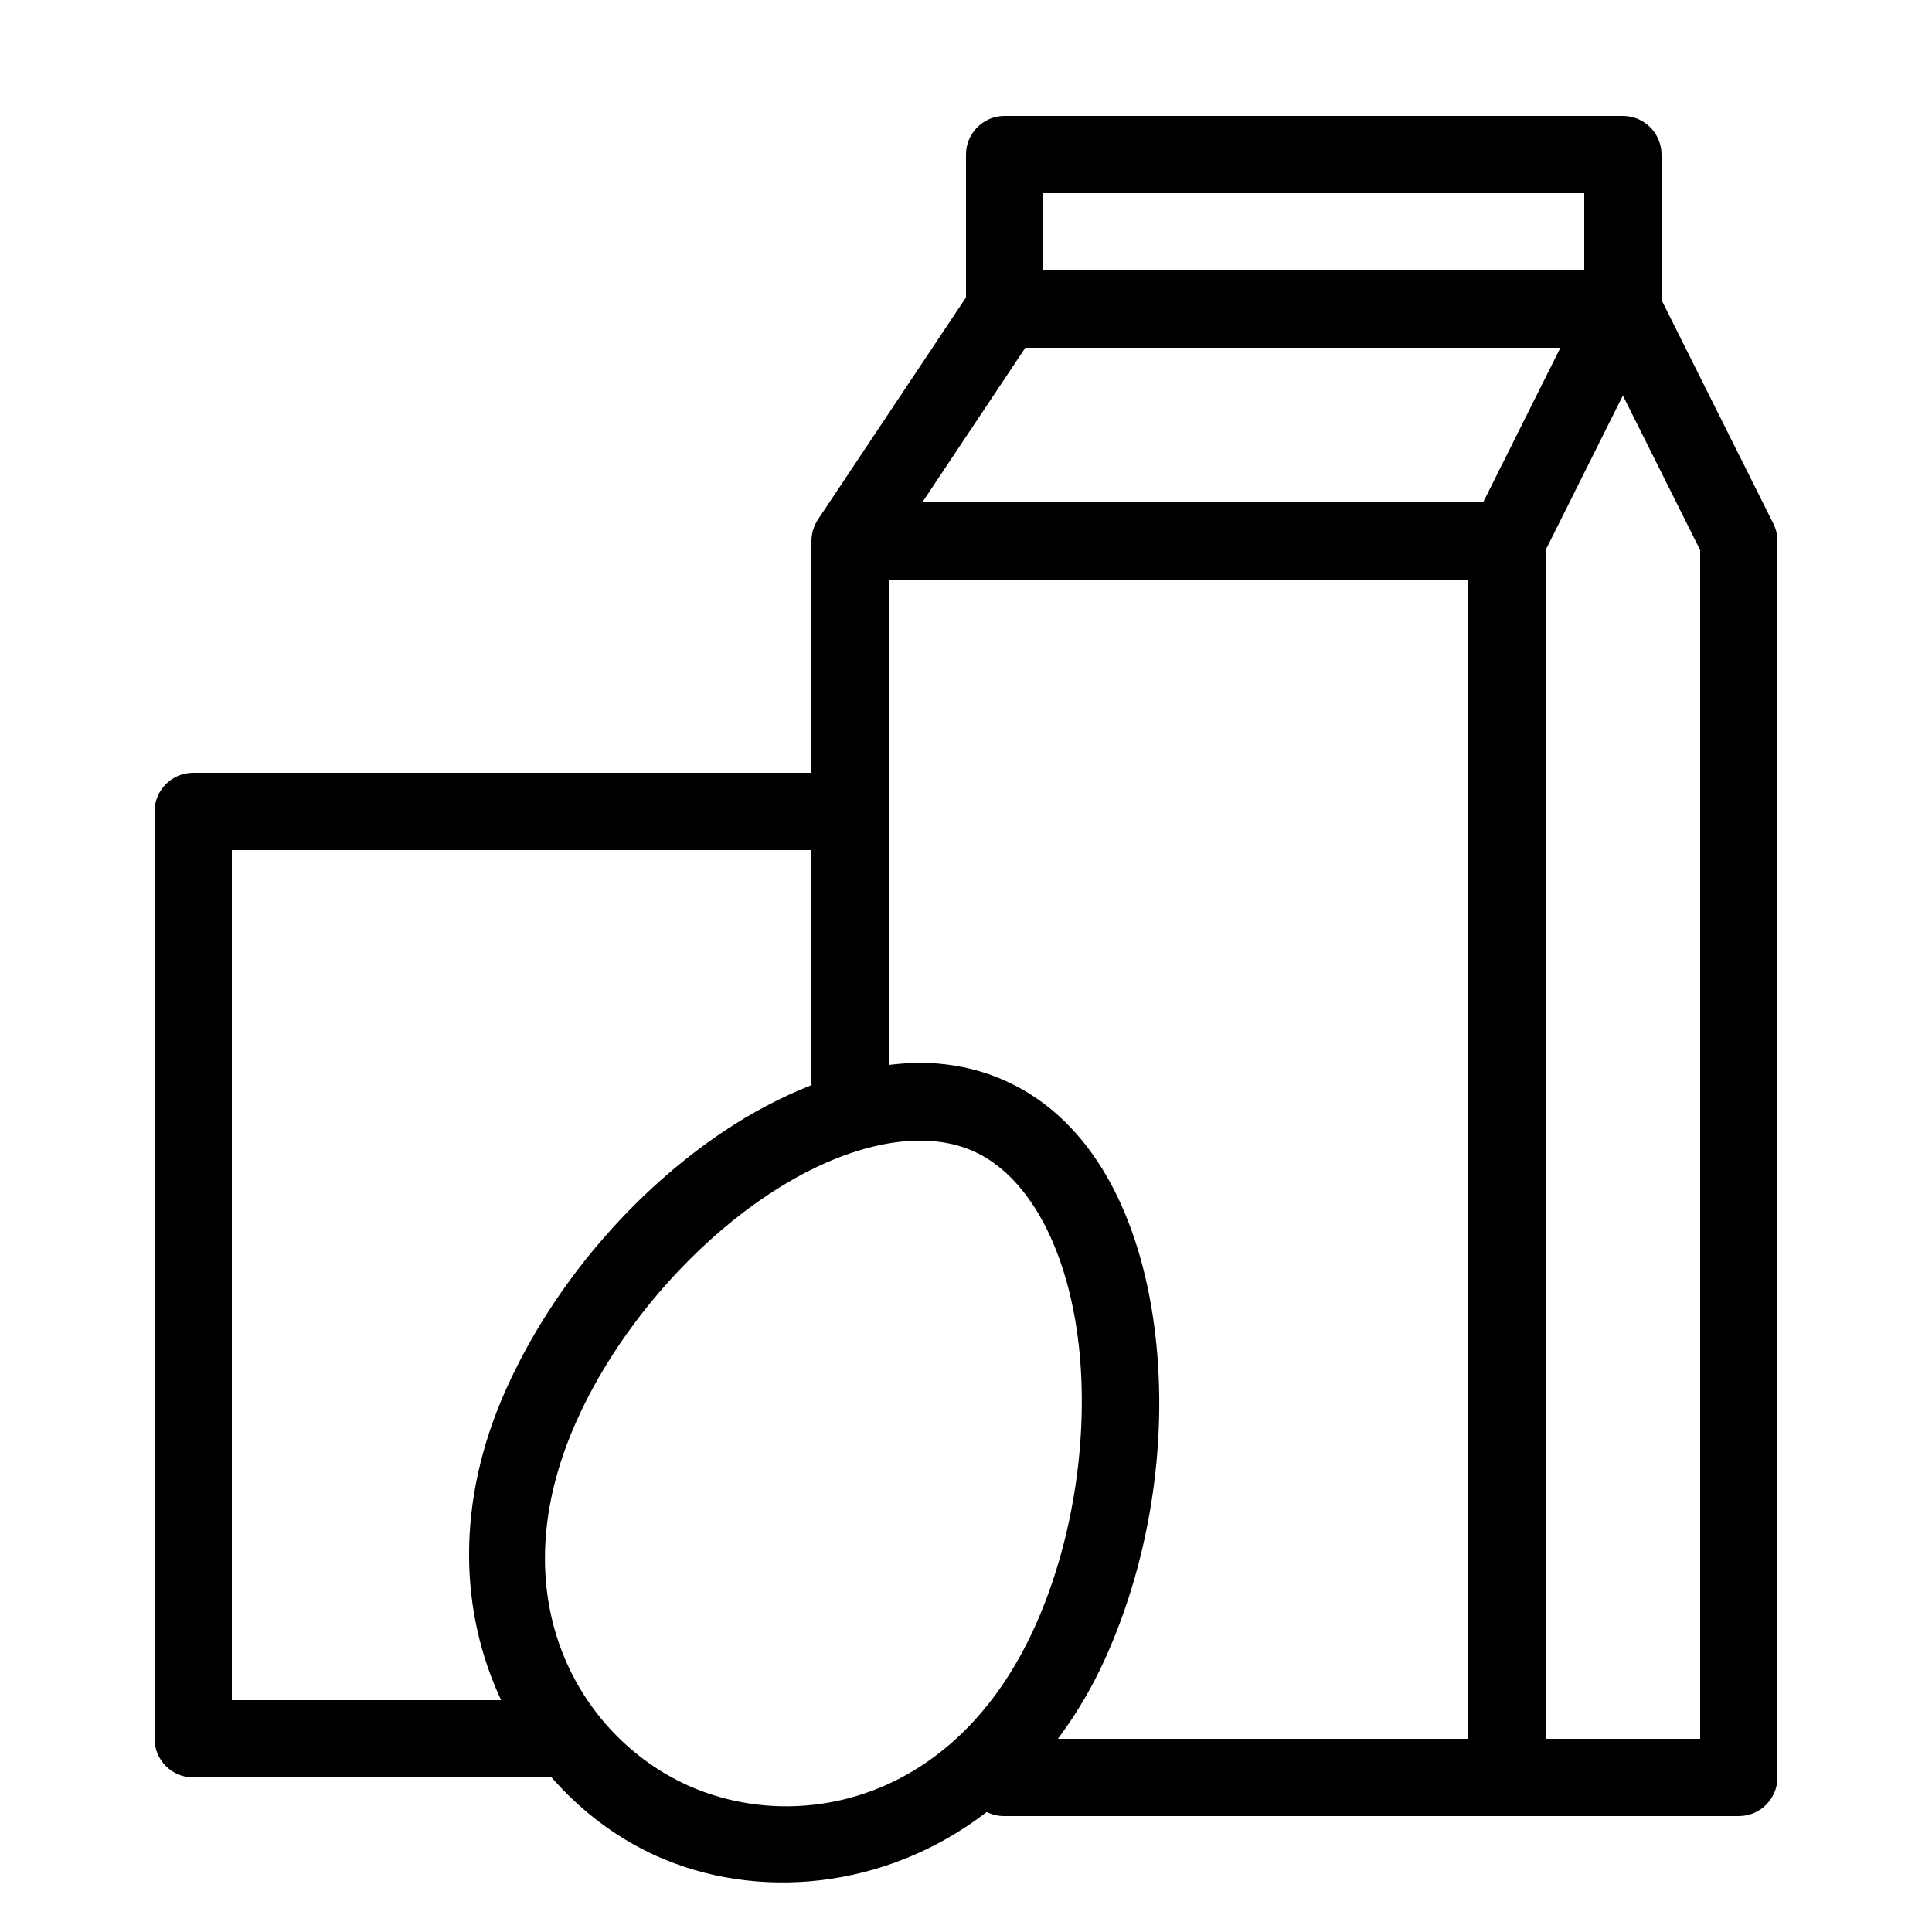
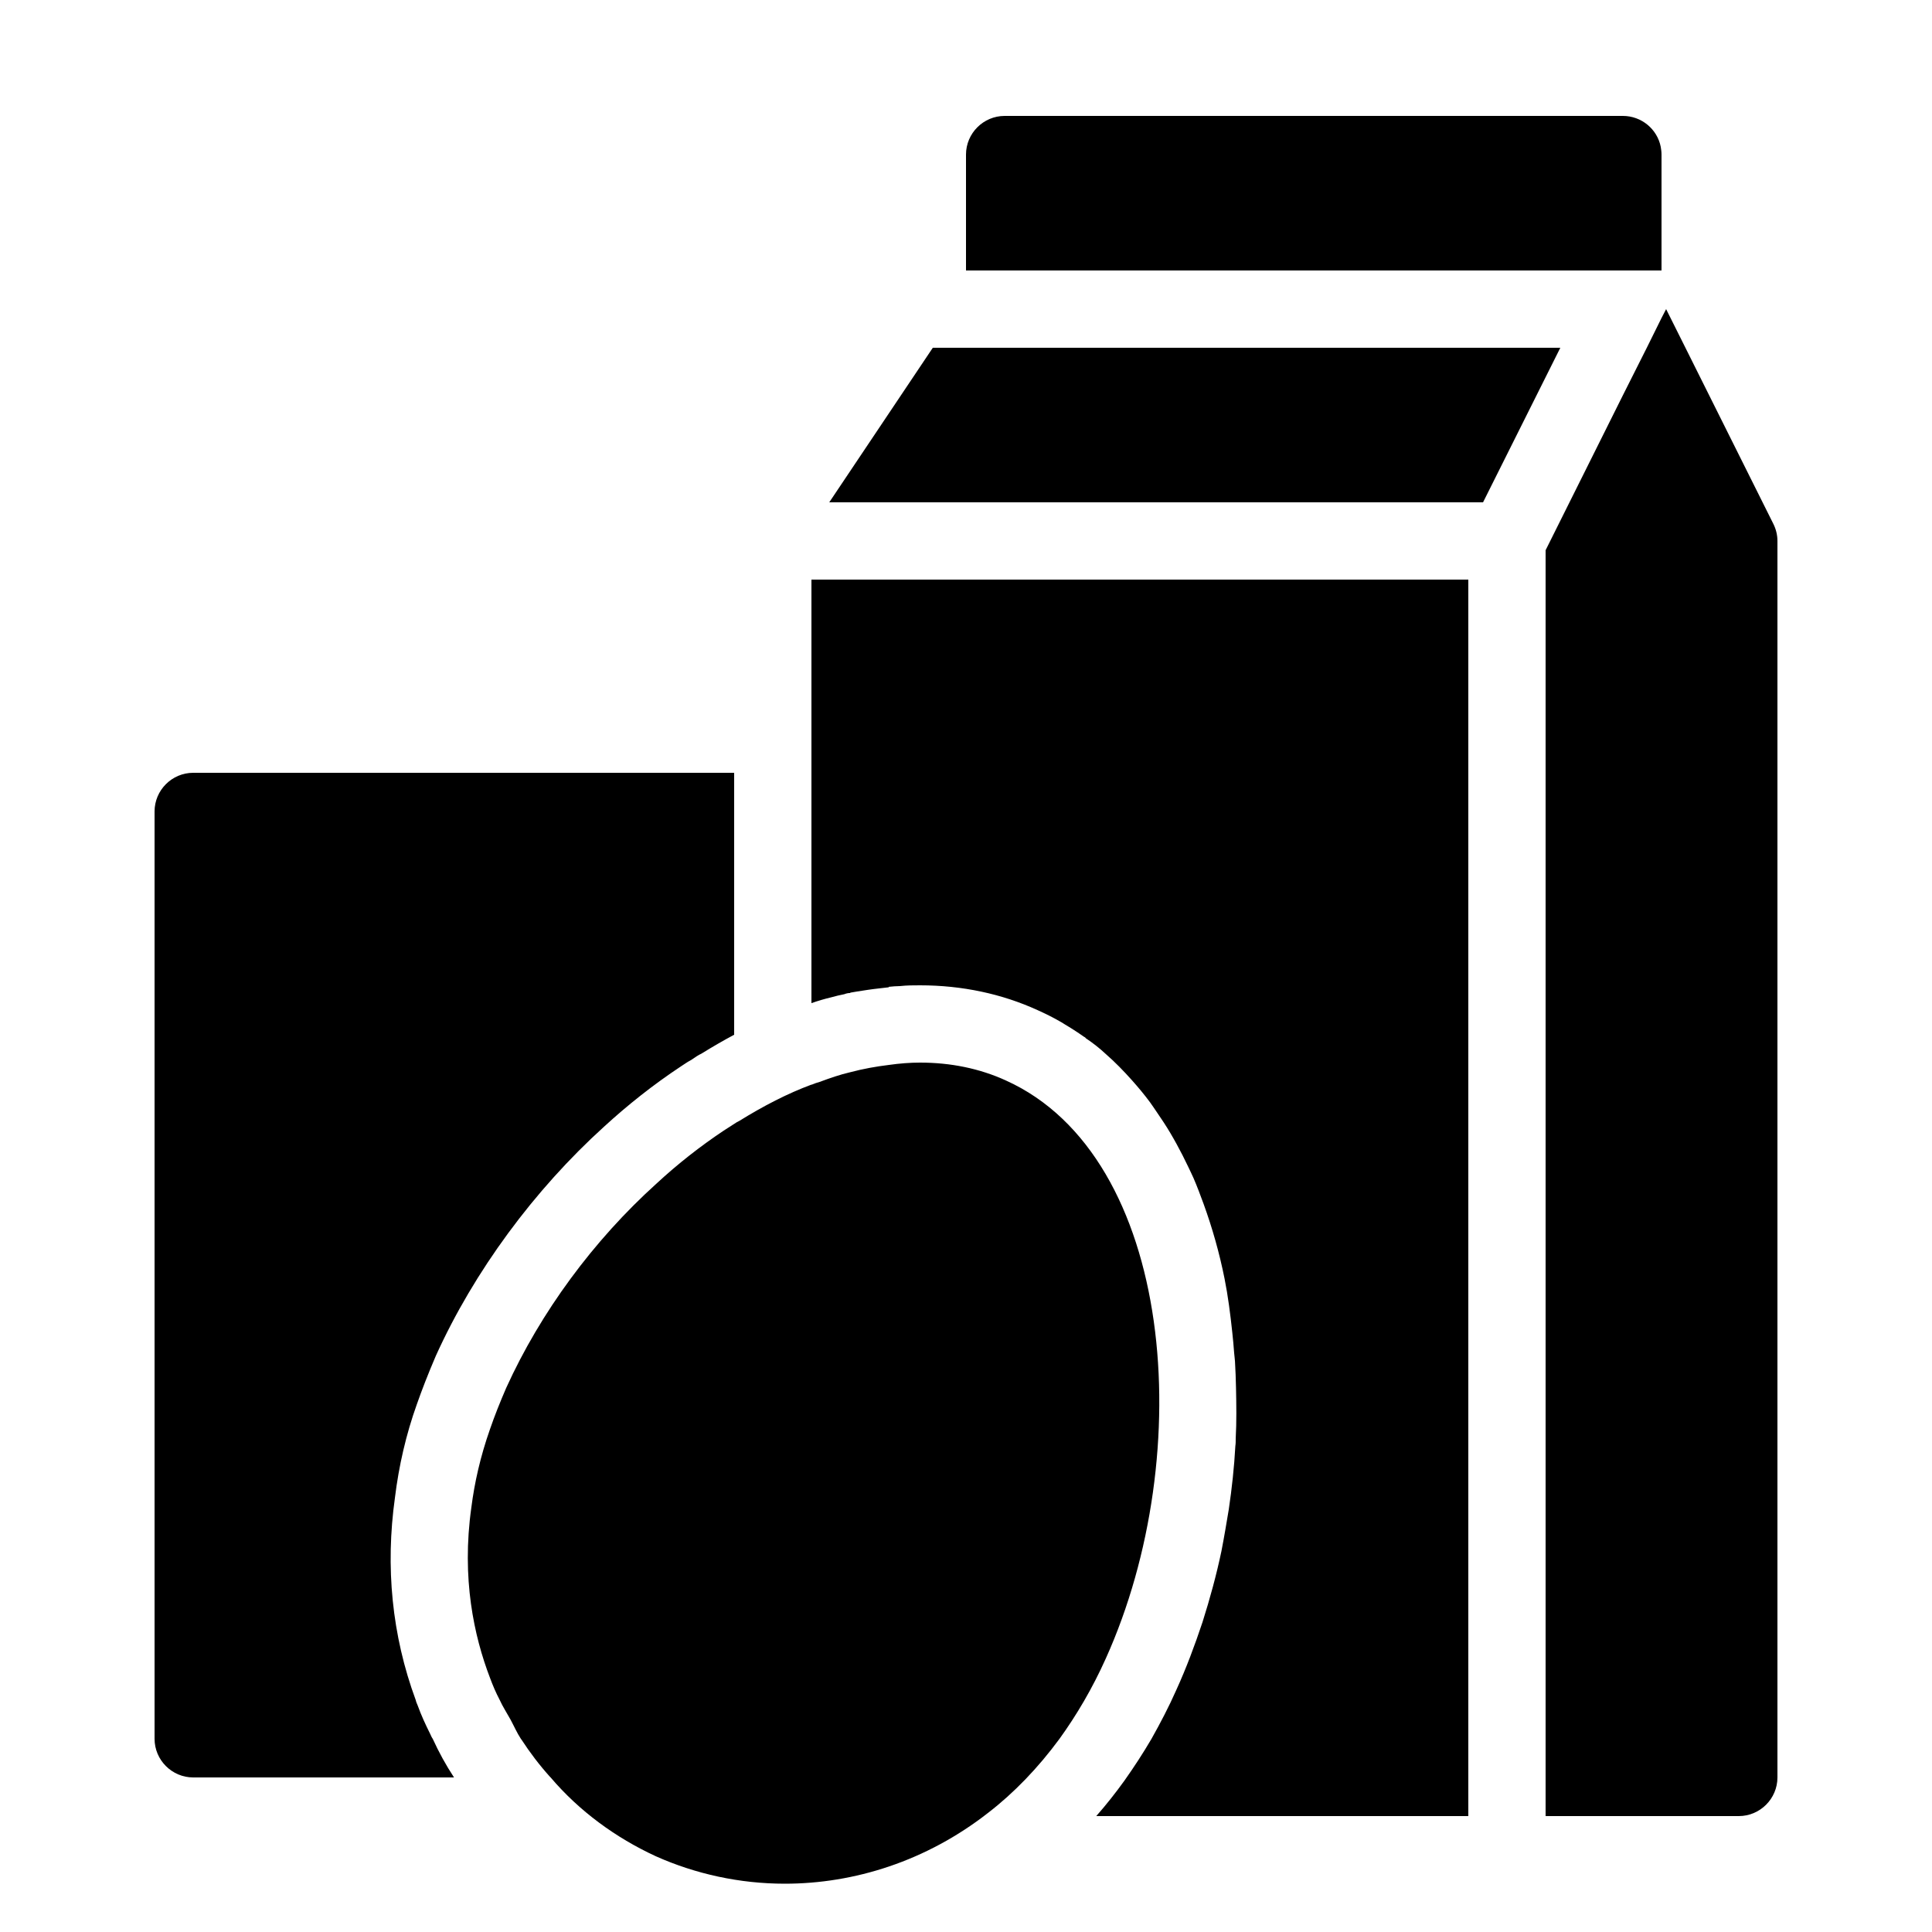
<svg xmlns="http://www.w3.org/2000/svg" fill="#000000" width="800px" height="800px" viewBox="0 0 50 50">
-   <path d="M26 3 A 1 1 0 0 0 25 4L25 7.697L21.168 13.445 A 1 1 0 0 0 21.166 13.447 A 1 1 0 0 0 21.131 13.506 A 1 1 0 0 0 21.111 13.543 A 1 1 0 0 0 21.105 13.559 A 1 1 0 0 0 21.037 13.732 A 1 1 0 0 0 21.033 13.748 A 1 1 0 0 0 21.018 13.816 A 1 1 0 0 0 21.004 13.906 A 1 1 0 0 0 21.004 13.914 A 1 1 0 0 0 21 14 A 1 1 0 0 0 21 14.012L21 20L5 20 A 1 1 0 0 0 4 21L4 45 A 1 1 0 0 0 5 46L14.275 46C15.04 46.873 15.962 47.57 16.977 48.027C19.558 49.192 22.896 48.927 25.537 46.895 A 1 1 0 0 0 26 47L39 47L45 47 A 1 1 0 0 0 46 46L46 14 A 1 1 0 0 0 45.895 13.553L43 7.764L43 4 A 1 1 0 0 0 42 3L26 3 z M 27 5L41 5L41 7L27 7L27 5 z M 26.535 9L40.383 9L38.383 13L23.869 13L26.535 9 z M 42 10.236L44 14.236L44 45L40 45L40 14.236L42 10.236 z M 23 15L38 15L38 45L27.379 45C27.837 44.385 28.254 43.698 28.605 42.918C29.827 40.21 30.243 37.067 29.869 34.295C29.495 31.523 28.311 29.004 26.023 27.973C25.452 27.715 24.856 27.571 24.248 27.523C23.837 27.491 23.419 27.509 23 27.561L23 21L23 15 z M 6 22L21 22L21 28 A 1 1 0 0 0 21.004 28.082C20.231 28.385 19.468 28.787 18.74 29.273C16.415 30.827 14.331 33.22 13.109 35.928C11.756 38.928 11.923 41.766 12.969 44L6 44L6 22 z M 24.064 29.527C24.475 29.553 24.858 29.642 25.201 29.797C26.575 30.416 27.567 32.192 27.887 34.561C28.206 36.929 27.832 39.771 26.783 42.096C24.706 46.7 20.586 47.463 17.799 46.205C15.011 44.947 12.854 41.354 14.932 36.75C15.981 34.425 17.864 32.265 19.852 30.938C20.845 30.274 21.838 29.833 22.756 29.637C23.215 29.538 23.654 29.501 24.064 29.527 z" />
+   <path d="M26 3C25.45 3 25 3.45 25 4L25 7L27 7L41 7L41.381 7L43 7L43 4C43 3.93 42.99 3.861 42.98 3.801C42.89 3.341 42.48 3 42 3L26 3 z M 43.119 8L43 8.23L42.619 9L42 10.23L40 14.24L40 45L40 47L45 47C45.55 47 46 46.55 46 46L46 14C46 13.84 45.961 13.691 45.891 13.551L43.619 9L43.119 8 z M 24.141 9L21.461 13L23.869 13L38.381 13L40.381 9L26.539 9L24.141 9 z M 21 15L21 20L21 21L21 25.961C21.17 25.901 21.34 25.851 21.51 25.811C21.62 25.781 21.74 25.75 21.85 25.73C21.9 25.71 21.95 25.699 22 25.699L22.01 25.689C22.07 25.679 22.12 25.67 22.18 25.66C22.37 25.63 22.56 25.6 22.75 25.58C22.83 25.57 22.92 25.561 23 25.551L23 25.539C23.1 25.529 23.199 25.52 23.289 25.52C23.469 25.5 23.641 25.5 23.811 25.5C24.901 25.5 25.93 25.721 26.85 26.141C27.05 26.231 27.249 26.329 27.439 26.439C27.479 26.459 27.509 26.48 27.539 26.5C27.709 26.6 27.881 26.71 28.051 26.83C28.071 26.84 28.09 26.849 28.1 26.869C28.28 26.989 28.459 27.129 28.619 27.279C28.858 27.488 29.082 27.718 29.295 27.957C29.459 28.141 29.616 28.329 29.764 28.529C29.826 28.613 29.883 28.703 29.943 28.789C30.063 28.963 30.18 29.14 30.289 29.324C30.345 29.418 30.398 29.513 30.451 29.609C30.556 29.801 30.657 29.998 30.752 30.199C30.797 30.295 30.844 30.388 30.887 30.486C30.982 30.705 31.066 30.931 31.15 31.16C31.373 31.775 31.557 32.42 31.691 33.09C31.781 33.54 31.841 34.01 31.891 34.48C31.912 34.656 31.925 34.832 31.939 35.008C31.945 35.082 31.956 35.155 31.961 35.229C31.976 35.46 31.982 35.693 31.988 35.926C31.997 36.36 32.004 36.794 31.98 37.23C31.98 37.29 31.981 37.36 31.971 37.42C31.941 37.97 31.881 38.521 31.801 39.061C31.741 39.421 31.681 39.781 31.611 40.141C31.481 40.761 31.311 41.38 31.121 41.98C30.921 42.58 30.701 43.17 30.441 43.74C30.251 44.17 30.031 44.59 29.801 45C29.583 45.373 29.352 45.726 29.102 46.08C28.871 46.401 28.627 46.71 28.371 47L28.381 47L38 47L38 45L38 15L23 15L22.539 15L21.689 15L21 15 z M 5 20C4.45 20 4 20.45 4 21L4 45C4 45.55 4.45 46 5 46L11.75 46C11.54 45.68 11.359 45.35 11.199 45C11.169 44.96 11.151 44.909 11.131 44.869C11.011 44.629 10.901 44.391 10.811 44.141C10.791 44.091 10.77 44.05 10.76 44C10.14 42.32 9.971 40.55 10.221 38.76C10.321 37.94 10.509 37.12 10.789 36.34C10.919 35.97 11.069 35.58 11.279 35.09C12.269 32.9 13.831 30.79 15.631 29.16C16.241 28.6 16.909 28.07 17.619 27.6L17.801 27.48L17.891 27.43C17.991 27.36 18.08 27.3 18.15 27.27C18.44 27.09 18.72 26.929 19 26.779L19 22L19 21L19 20L5 20 z M 23.811 27.5C23.551 27.5 23.28 27.521 23 27.561C22.67 27.601 22.34 27.66 22 27.75C21.74 27.81 21.481 27.9 21.211 28C21.141 28.02 21.08 28.04 21.01 28.07L21 28.07C20.38 28.3 19.761 28.62 19.131 29.01C19.091 29.03 19.05 29.05 19.01 29.08C18.92 29.14 18.82 29.2 18.73 29.26C18.13 29.66 17.54 30.121 16.99 30.631C15.36 32.101 13.99 33.96 13.1 35.92C12.94 36.29 12.8 36.64 12.68 36.99C12.43 37.7 12.279 38.38 12.199 39.01C11.939 40.85 12.27 42.35 12.68 43.42C12.75 43.61 12.83 43.8 12.93 43.99C13.011 44.169 13.119 44.333 13.213 44.504C13.302 44.669 13.376 44.841 13.48 45C13.485 45.007 13.491 45.013 13.496 45.021C13.716 45.359 13.961 45.681 14.23 45.98L14.25 46C14.99 46.87 15.931 47.559 16.971 48.039C18.001 48.499 19.141 48.75 20.311 48.75C22.101 48.75 23.97 48.17 25.58 46.91C26.24 46.4 26.86 45.76 27.42 45C27.86 44.39 28.269 43.7 28.619 42.92C31.009 37.62 30.399 29.931 26.029 27.961C25.349 27.651 24.601 27.5 23.811 27.5 z" />
</svg>
